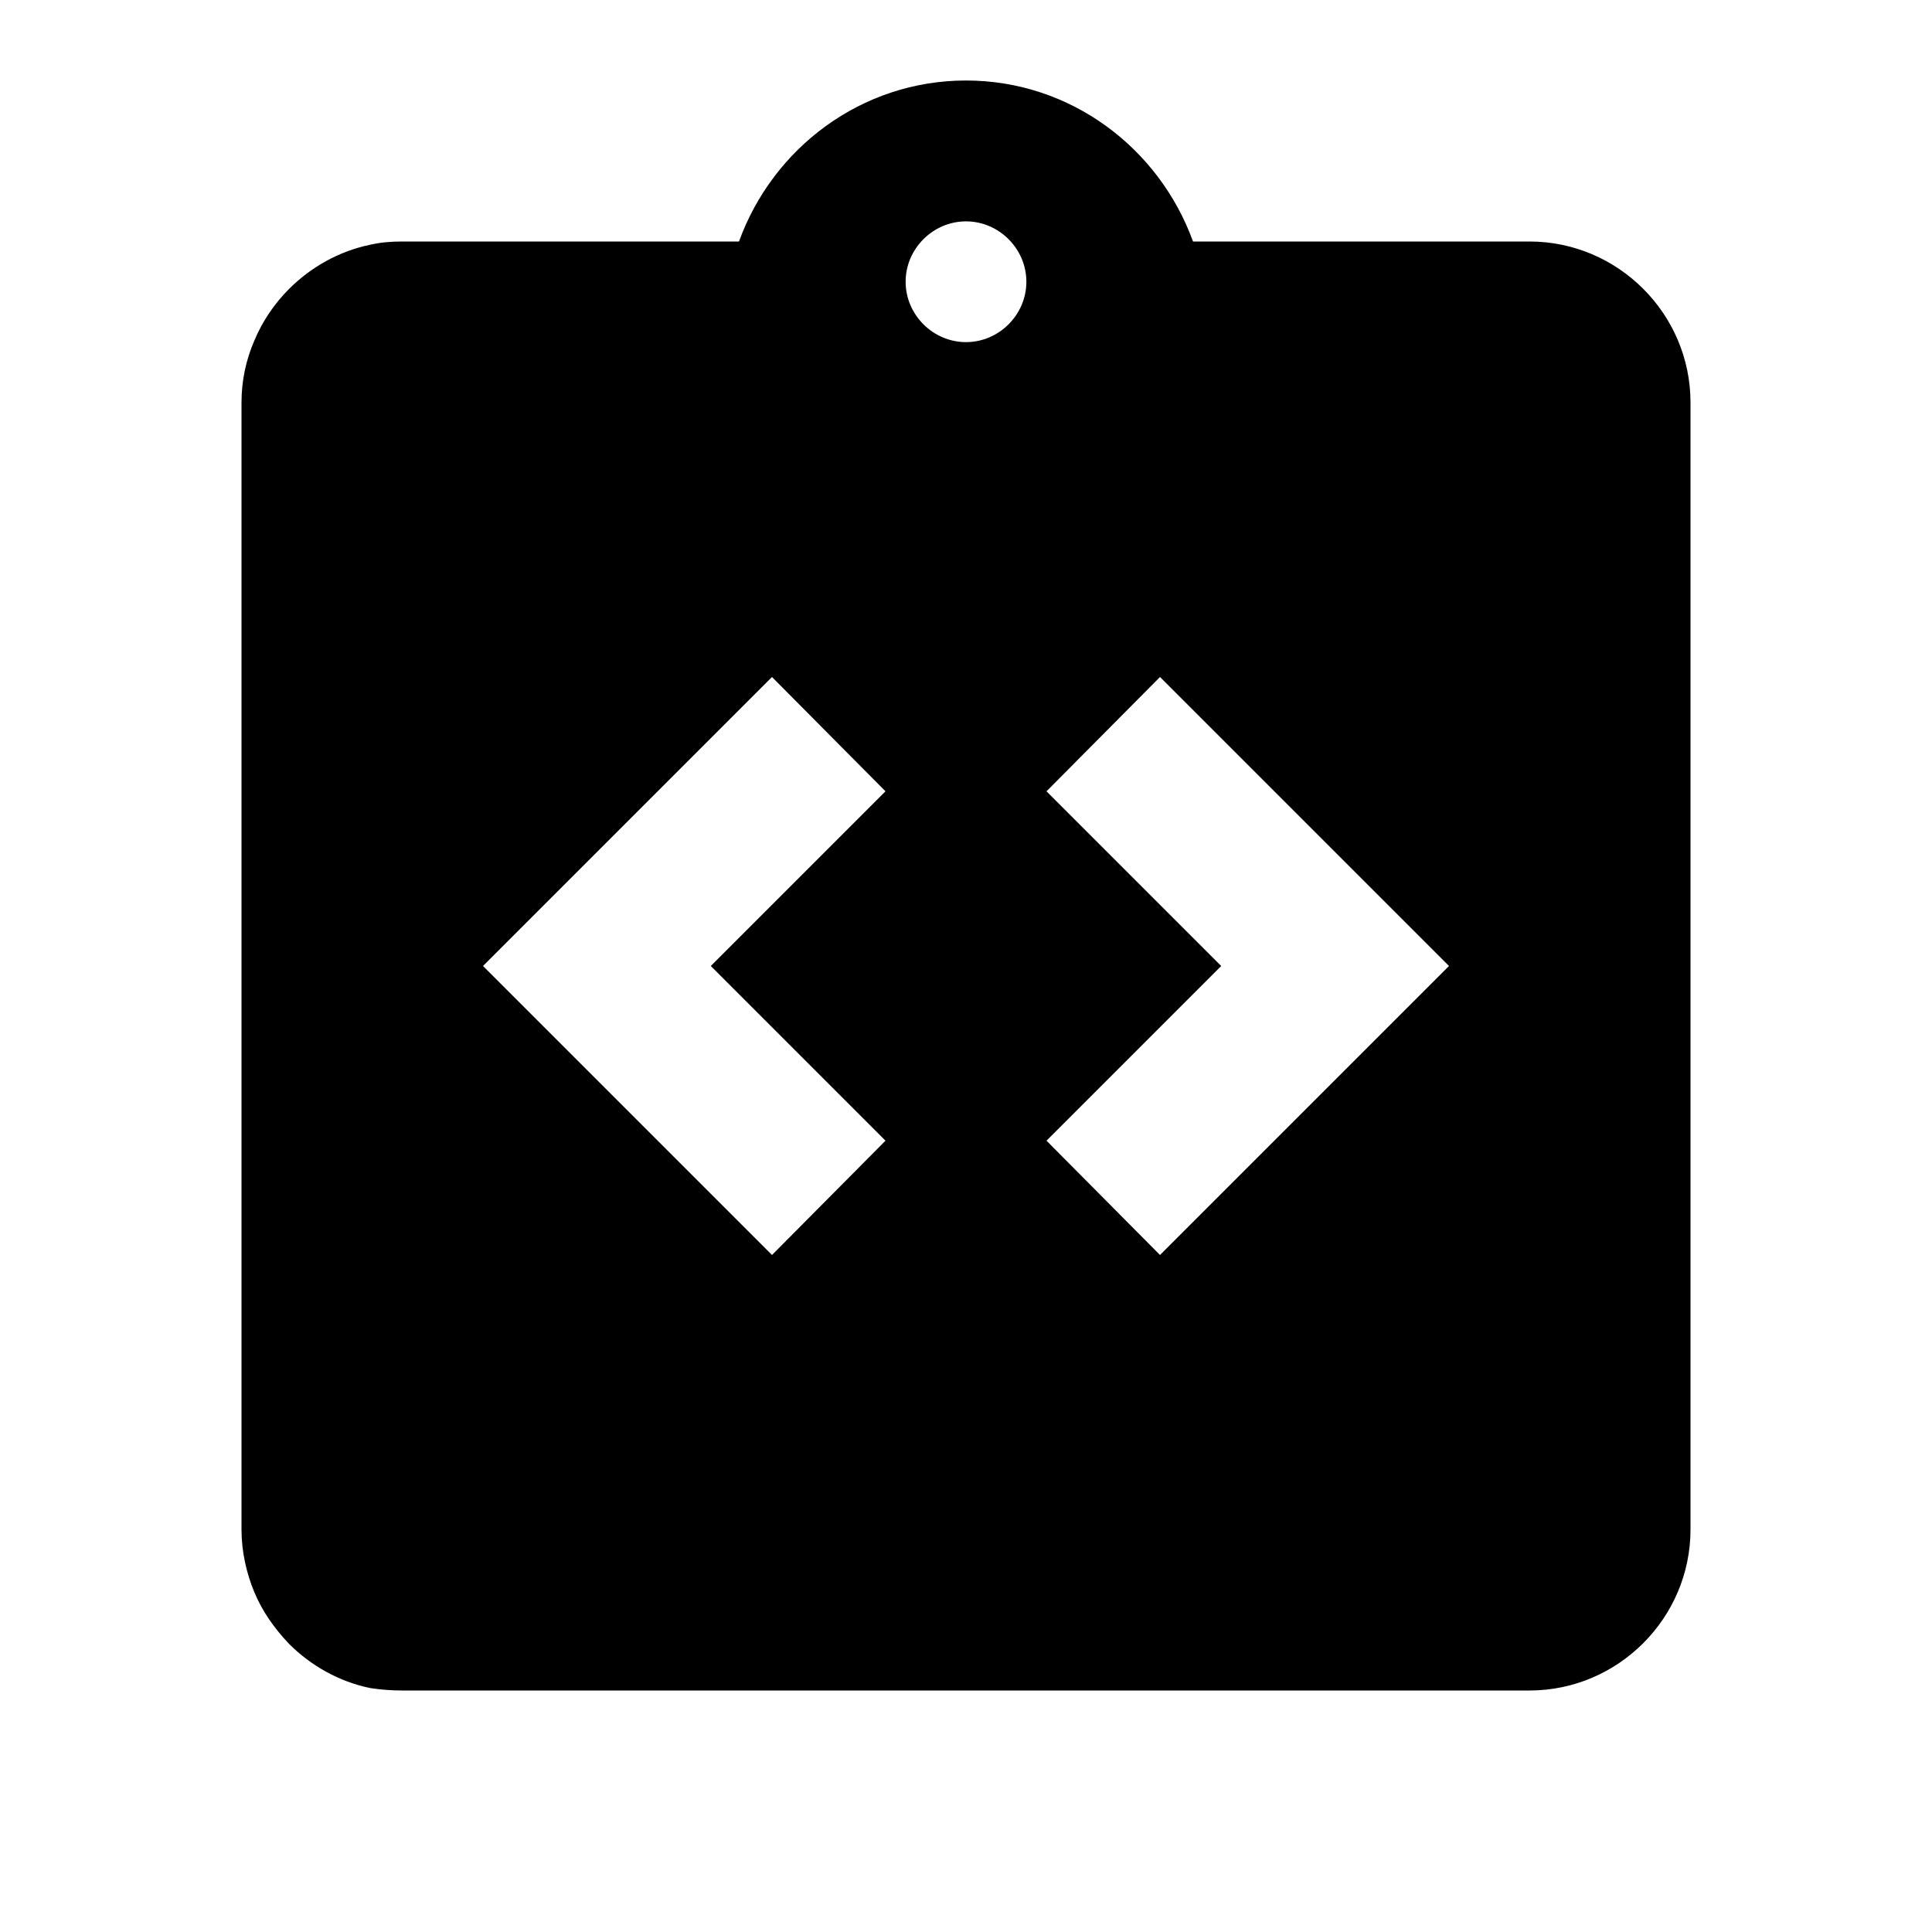
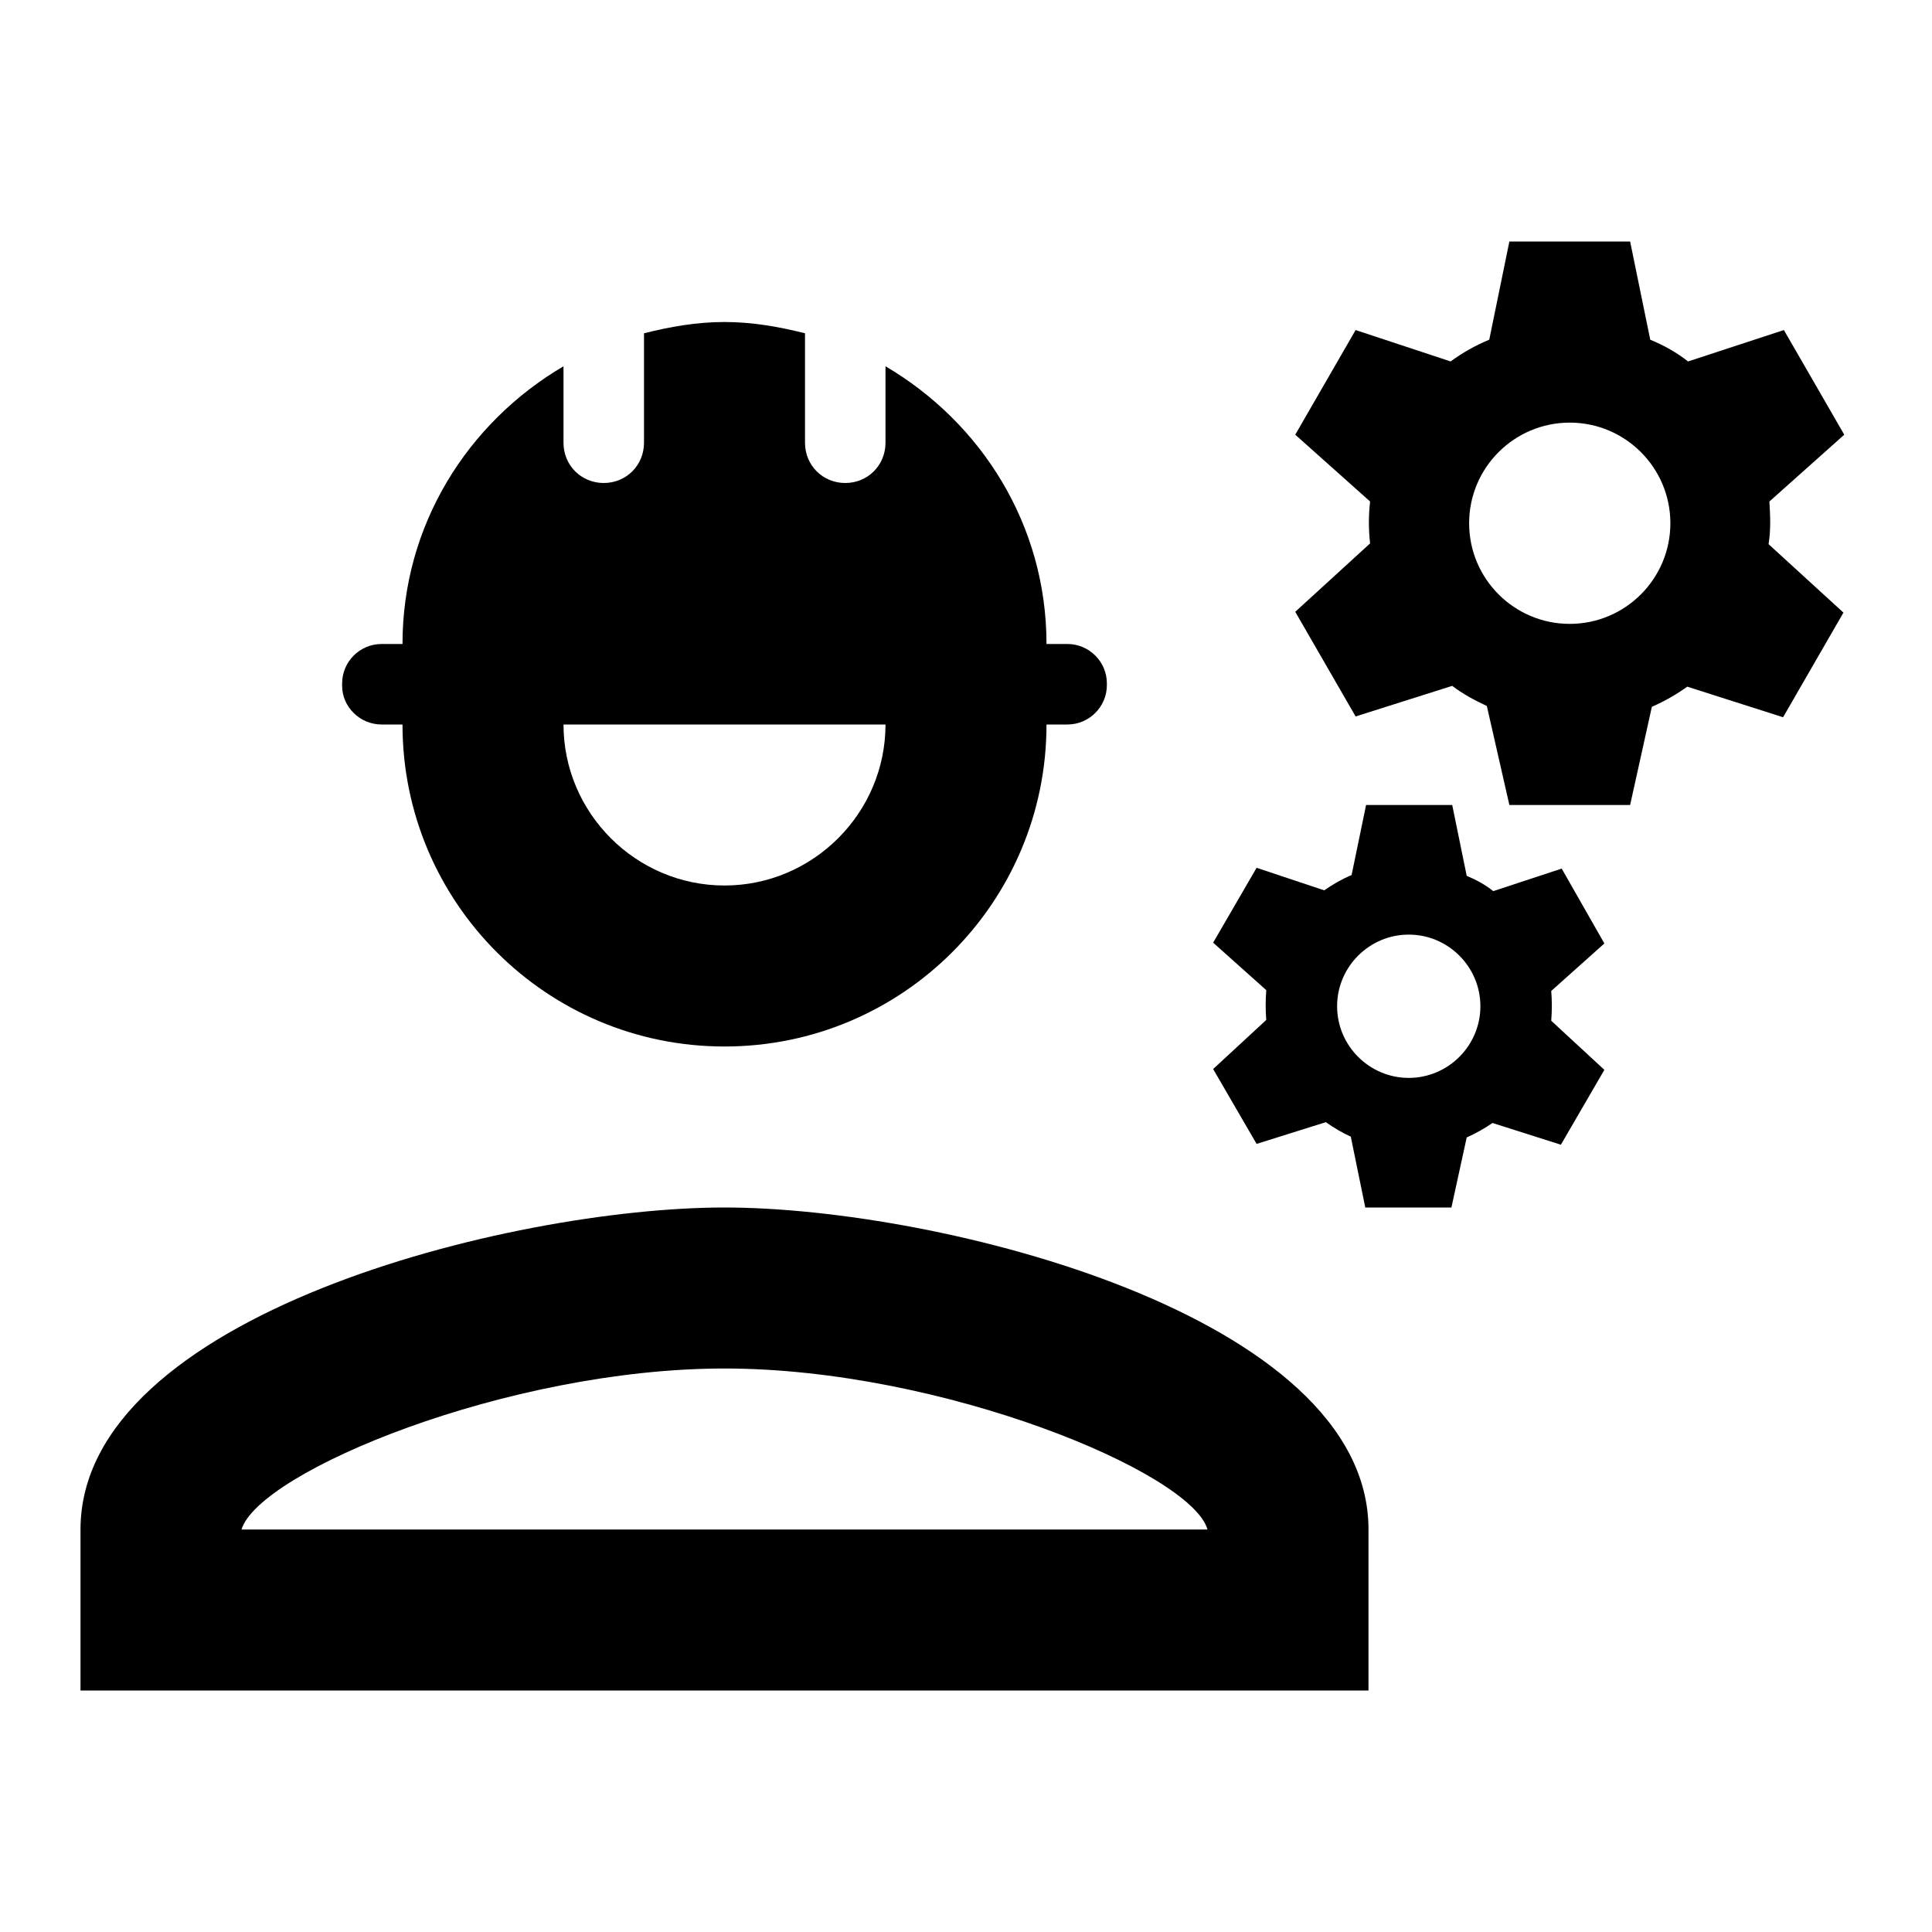
- <svg xmlns="http://www.w3.org/2000/svg" enable-background="new 0 0 24 24" viewBox="0 0 24 24" fill="black" width="48px" height="48px">
+ <svg xmlns="http://www.w3.org/2000/svg" enable-background="new 0 0 24 24" height="24px" viewBox="0 0 24 24" width="24px" fill="#000000">
  <g>
    <rect fill="none" height="24" width="24" />
-     <circle cx="12" cy="3.5" fill="none" r=".75" />
-     <circle cx="12" cy="3.5" fill="none" r=".75" />
-     <circle cx="12" cy="3.5" fill="none" r=".75" />
-     <path d="M19,3h-4.18C14.4,1.84,13.3,1,12,1S9.6,1.84,9.18,3H5C4.86,3,4.73,3.01,4.6,3.04C4.21,3.12,3.86,3.32,3.59,3.59 c-0.18,0.18-0.33,0.4-0.43,0.64C3.06,4.46,3,4.72,3,5v14c0,0.27,0.06,0.54,0.16,0.78c0.1,0.24,0.25,0.45,0.43,0.64 c0.27,0.27,0.62,0.47,1.01,0.55C4.73,20.99,4.86,21,5,21h14c1.1,0,2-0.9,2-2V5C21,3.9,20.1,3,19,3z M11,14.17l-1.41,1.42L6,12 l3.59-3.59L11,9.83L8.83,12L11,14.17z M12,4.25c-0.41,0-0.75-0.34-0.75-0.75S11.59,2.75,12,2.75s0.75,0.34,0.75,0.75 S12.41,4.25,12,4.25z M14.41,15.59L13,14.17L15.17,12L13,9.83l1.41-1.42L18,12L14.41,15.59z" />
+   </g>
+   <g>
+     <g>
+       <path d="M9,15c-2.67,0-8,1.34-8,4v2h16v-2C17,16.34,11.67,15,9,15z M3,19c0.22-0.72,3.31-2,6-2c2.7,0,5.8,1.29,6,2H3z" />
+       <path d="M4.74,9H5c0,2.21,1.79,4,4,4s4-1.79,4-4h0.26c0.27,0,0.49-0.22,0.49-0.49V8.49c0-0.27-0.22-0.49-0.49-0.49H13 c0-1.48-0.81-2.75-2-3.45V5.5C11,5.78,10.78,6,10.5,6S10,5.78,10,5.5V4.14C9.68,4.06,9.35,4,9,4S8.32,4.06,8,4.14V5.5 C8,5.78,7.78,6,7.5,6S7,5.78,7,5.5V4.55C5.81,5.25,5,6.52,5,8H4.74C4.47,8,4.25,8.22,4.25,8.49v0.03C4.25,8.78,4.47,9,4.74,9z M11,9c0,1.1-0.9,2-2,2s-2-0.9-2-2H11z" />
+       <path d="M21.98,6.23l0.93-0.83l-0.75-1.3l-1.19,0.39c-0.14-0.11-0.3-0.2-0.47-0.27L20.25,3h-1.5L18.5,4.22 c-0.17,0.07-0.33,0.16-0.48,0.27L16.84,4.1l-0.75,1.3l0.93,0.83C17,6.4,17,6.58,17.02,6.75L16.09,7.6l0.75,1.3l1.2-0.38 c0.13,0.1,0.28,0.18,0.43,0.25L18.75,10h1.5l0.27-1.22c0.16-0.07,0.3-0.15,0.44-0.25l1.19,0.38l0.75-1.3l-0.93-0.85 C22,6.57,21.99,6.4,21.98,6.23z M19.5,7.75c-0.69,0-1.25-0.56-1.25-1.25s0.56-1.25,1.25-1.25s1.25,0.56,1.25,1.25 S20.19,7.75,19.5,7.75z" />
+       <path d="M19.4,10.79l-0.85,0.28c-0.1-0.08-0.21-0.14-0.33-0.19L18.04,10h-1.07l-0.18,0.87c-0.12,0.05-0.24,0.12-0.34,0.19 l-0.84-0.28l-0.54,0.93l0.66,0.59c-0.01,0.13-0.01,0.25,0,0.37l-0.66,0.61l0.54,0.93l0.86-0.27c0.1,0.07,0.2,0.13,0.31,0.18 L16.96,15h1.07l0.19-0.87c0.11-0.05,0.22-0.11,0.32-0.18l0.85,0.27l0.54-0.93l-0.66-0.61c0.01-0.13,0.01-0.25,0-0.37l0.66-0.59 L19.4,10.79z M17.5,13.39c-0.49,0-0.89-0.4-0.89-0.89c0-0.49,0.4-0.89,0.89-0.89s0.89,0.4,0.89,0.89 C18.39,12.99,17.99,13.39,17.5,13.39z" />
+     </g>
  </g>
</svg>
